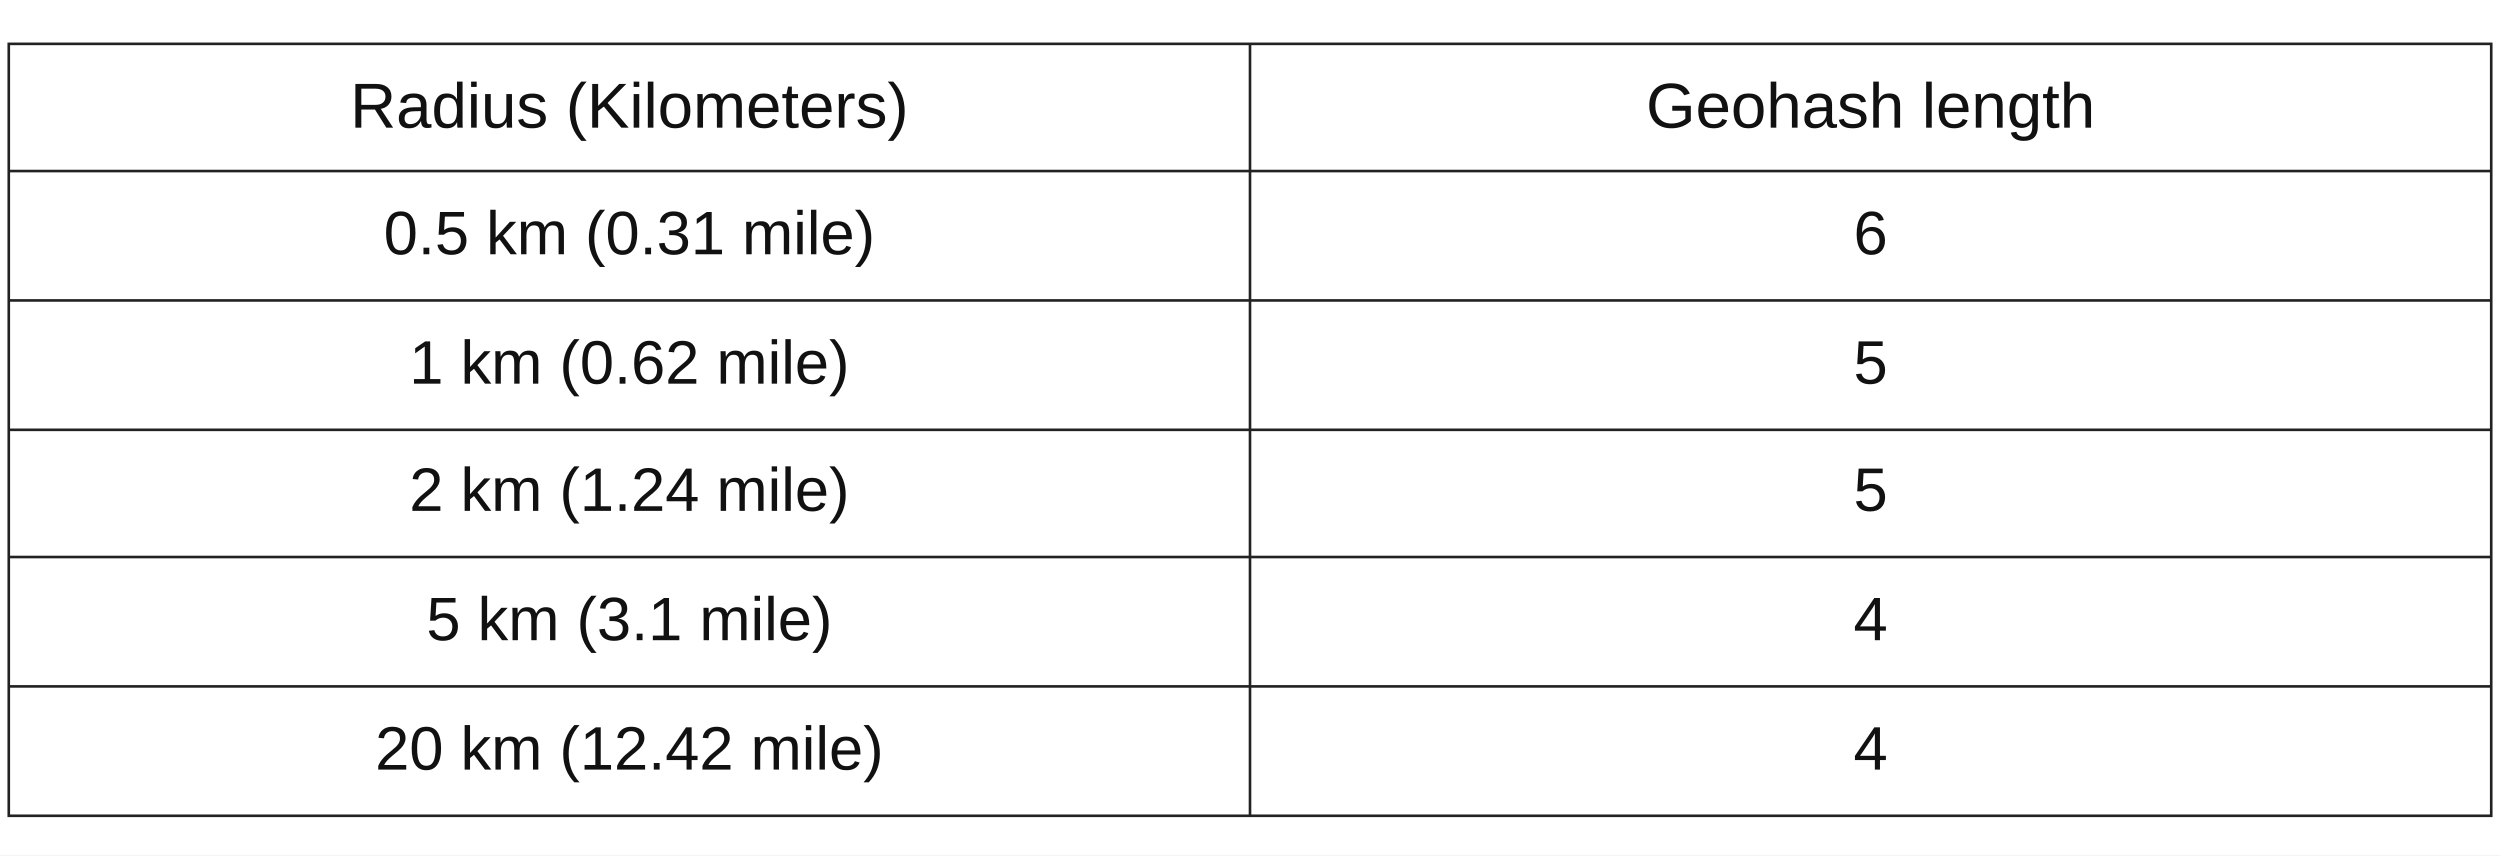
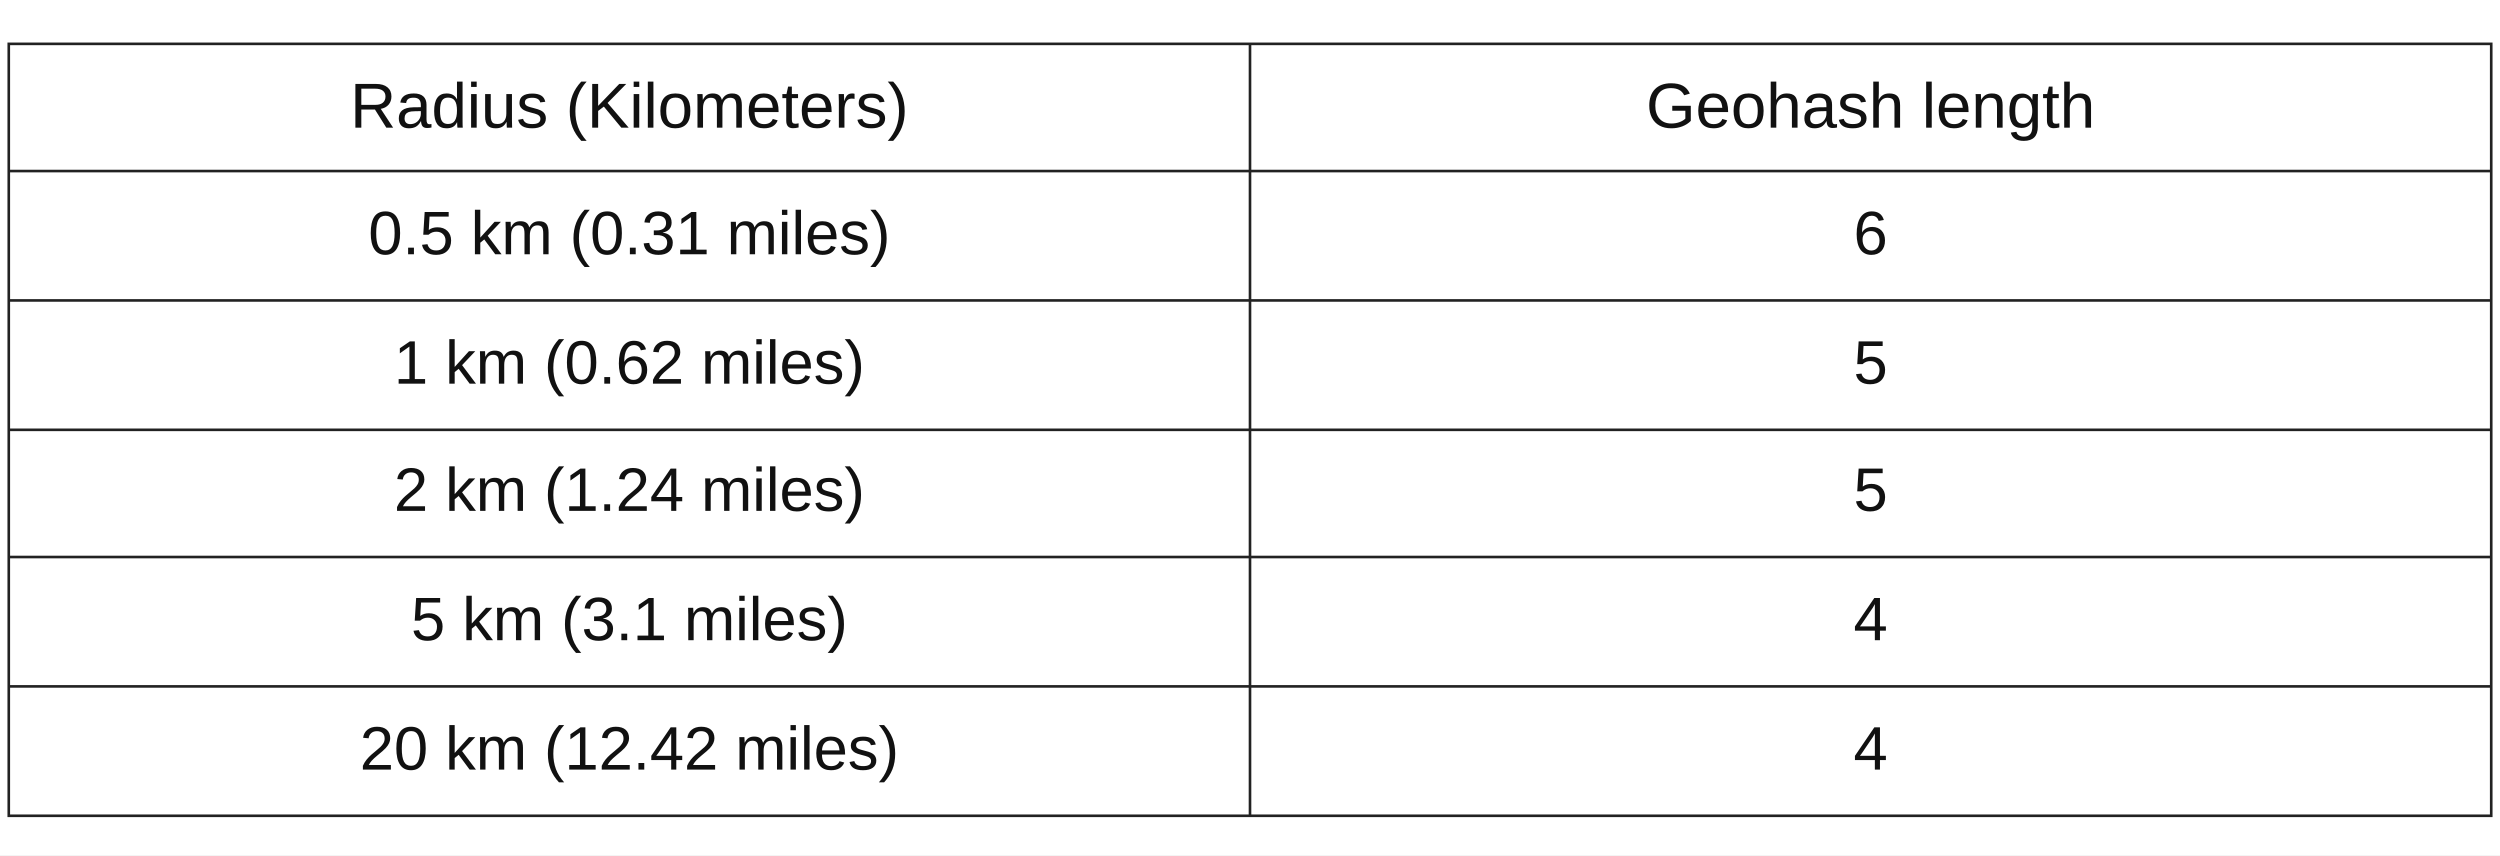
<svg xmlns="http://www.w3.org/2000/svg" width="1140" height="390" viewBox="0 0 1140 390" role="img" aria-labelledby="title desc">
  <defs>
    <style>.grid{fill:none;stroke:#222;stroke-width:1.2}.t{font-family:Arial,Helvetica,sans-serif;fill:#111;font-size:28px;text-anchor:middle;dominant-baseline:middle}.head{font-size:29px;font-weight:500}</style>
  </defs>
  <rect width="1140" height="390" fill="#fff" />
  <g class="grid">
    <rect x="4" y="20" width="1132" height="352" />
    <path d="M570 20V372M4 78H1136M4 137H1136M4 196H1136M4 254H1136M4 313H1136" />
  </g>
  <g class="t">
    <text class="head" x="287" y="50">Radius (Kilometers)</text>
    <text class="head" x="853" y="50">Geohash length</text>
-     <text x="287" y="108">0.5 km (0.31 mile)</text>
+     <text x="287" y="108">0.5 km (0.31 miles)</text>
    <text x="853" y="108">6</text>
-     <text x="287" y="167">1 km (0.62 mile)</text>
+     <text x="287" y="167">1 km (0.62 miles)</text>
    <text x="853" y="167">5</text>
-     <text x="287" y="225">2 km (1.24 mile)</text>
+     <text x="287" y="225">2 km (1.24 miles)</text>
    <text x="853" y="225">5</text>
-     <text x="287" y="284">5 km (3.1 mile)</text>
+     <text x="287" y="284">5 km (3.1 miles)</text>
    <text x="853" y="284">4</text>
-     <text x="287" y="343">20 km (12.42 mile)</text>
+     <text x="287" y="343">20 km (12.42 miles)</text>
    <text x="853" y="343">4</text>
  </g>
</svg>
